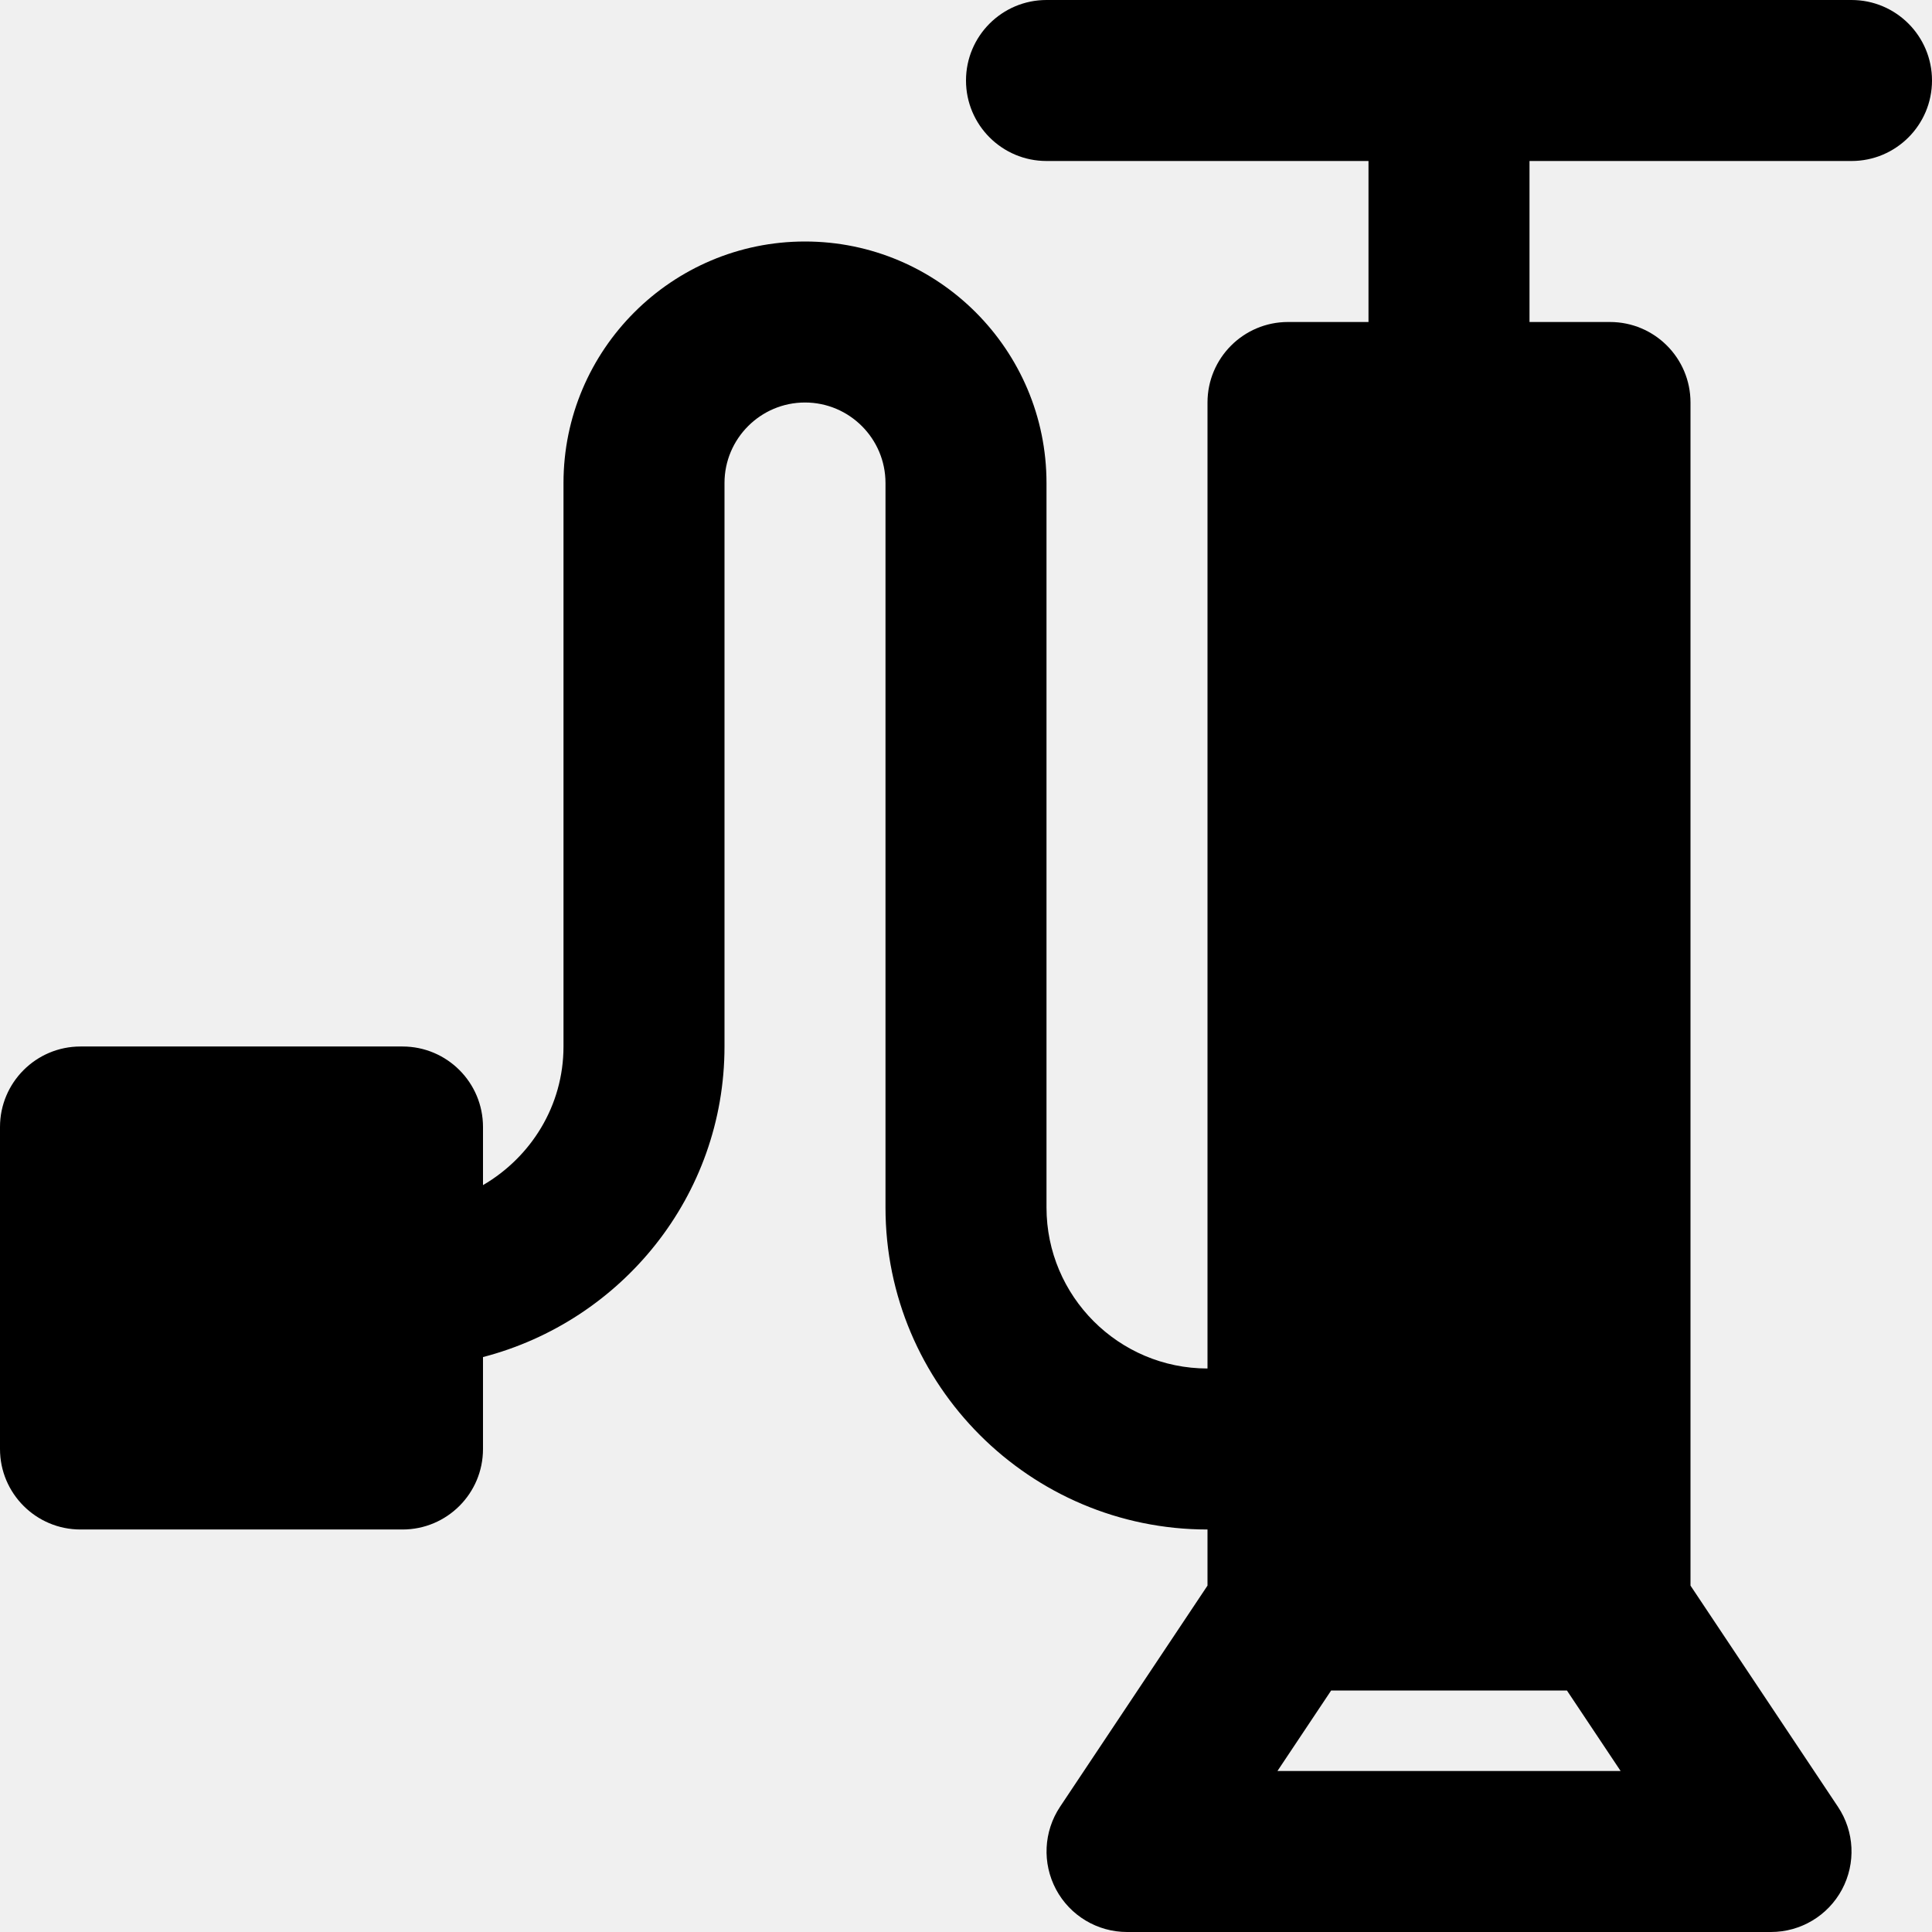
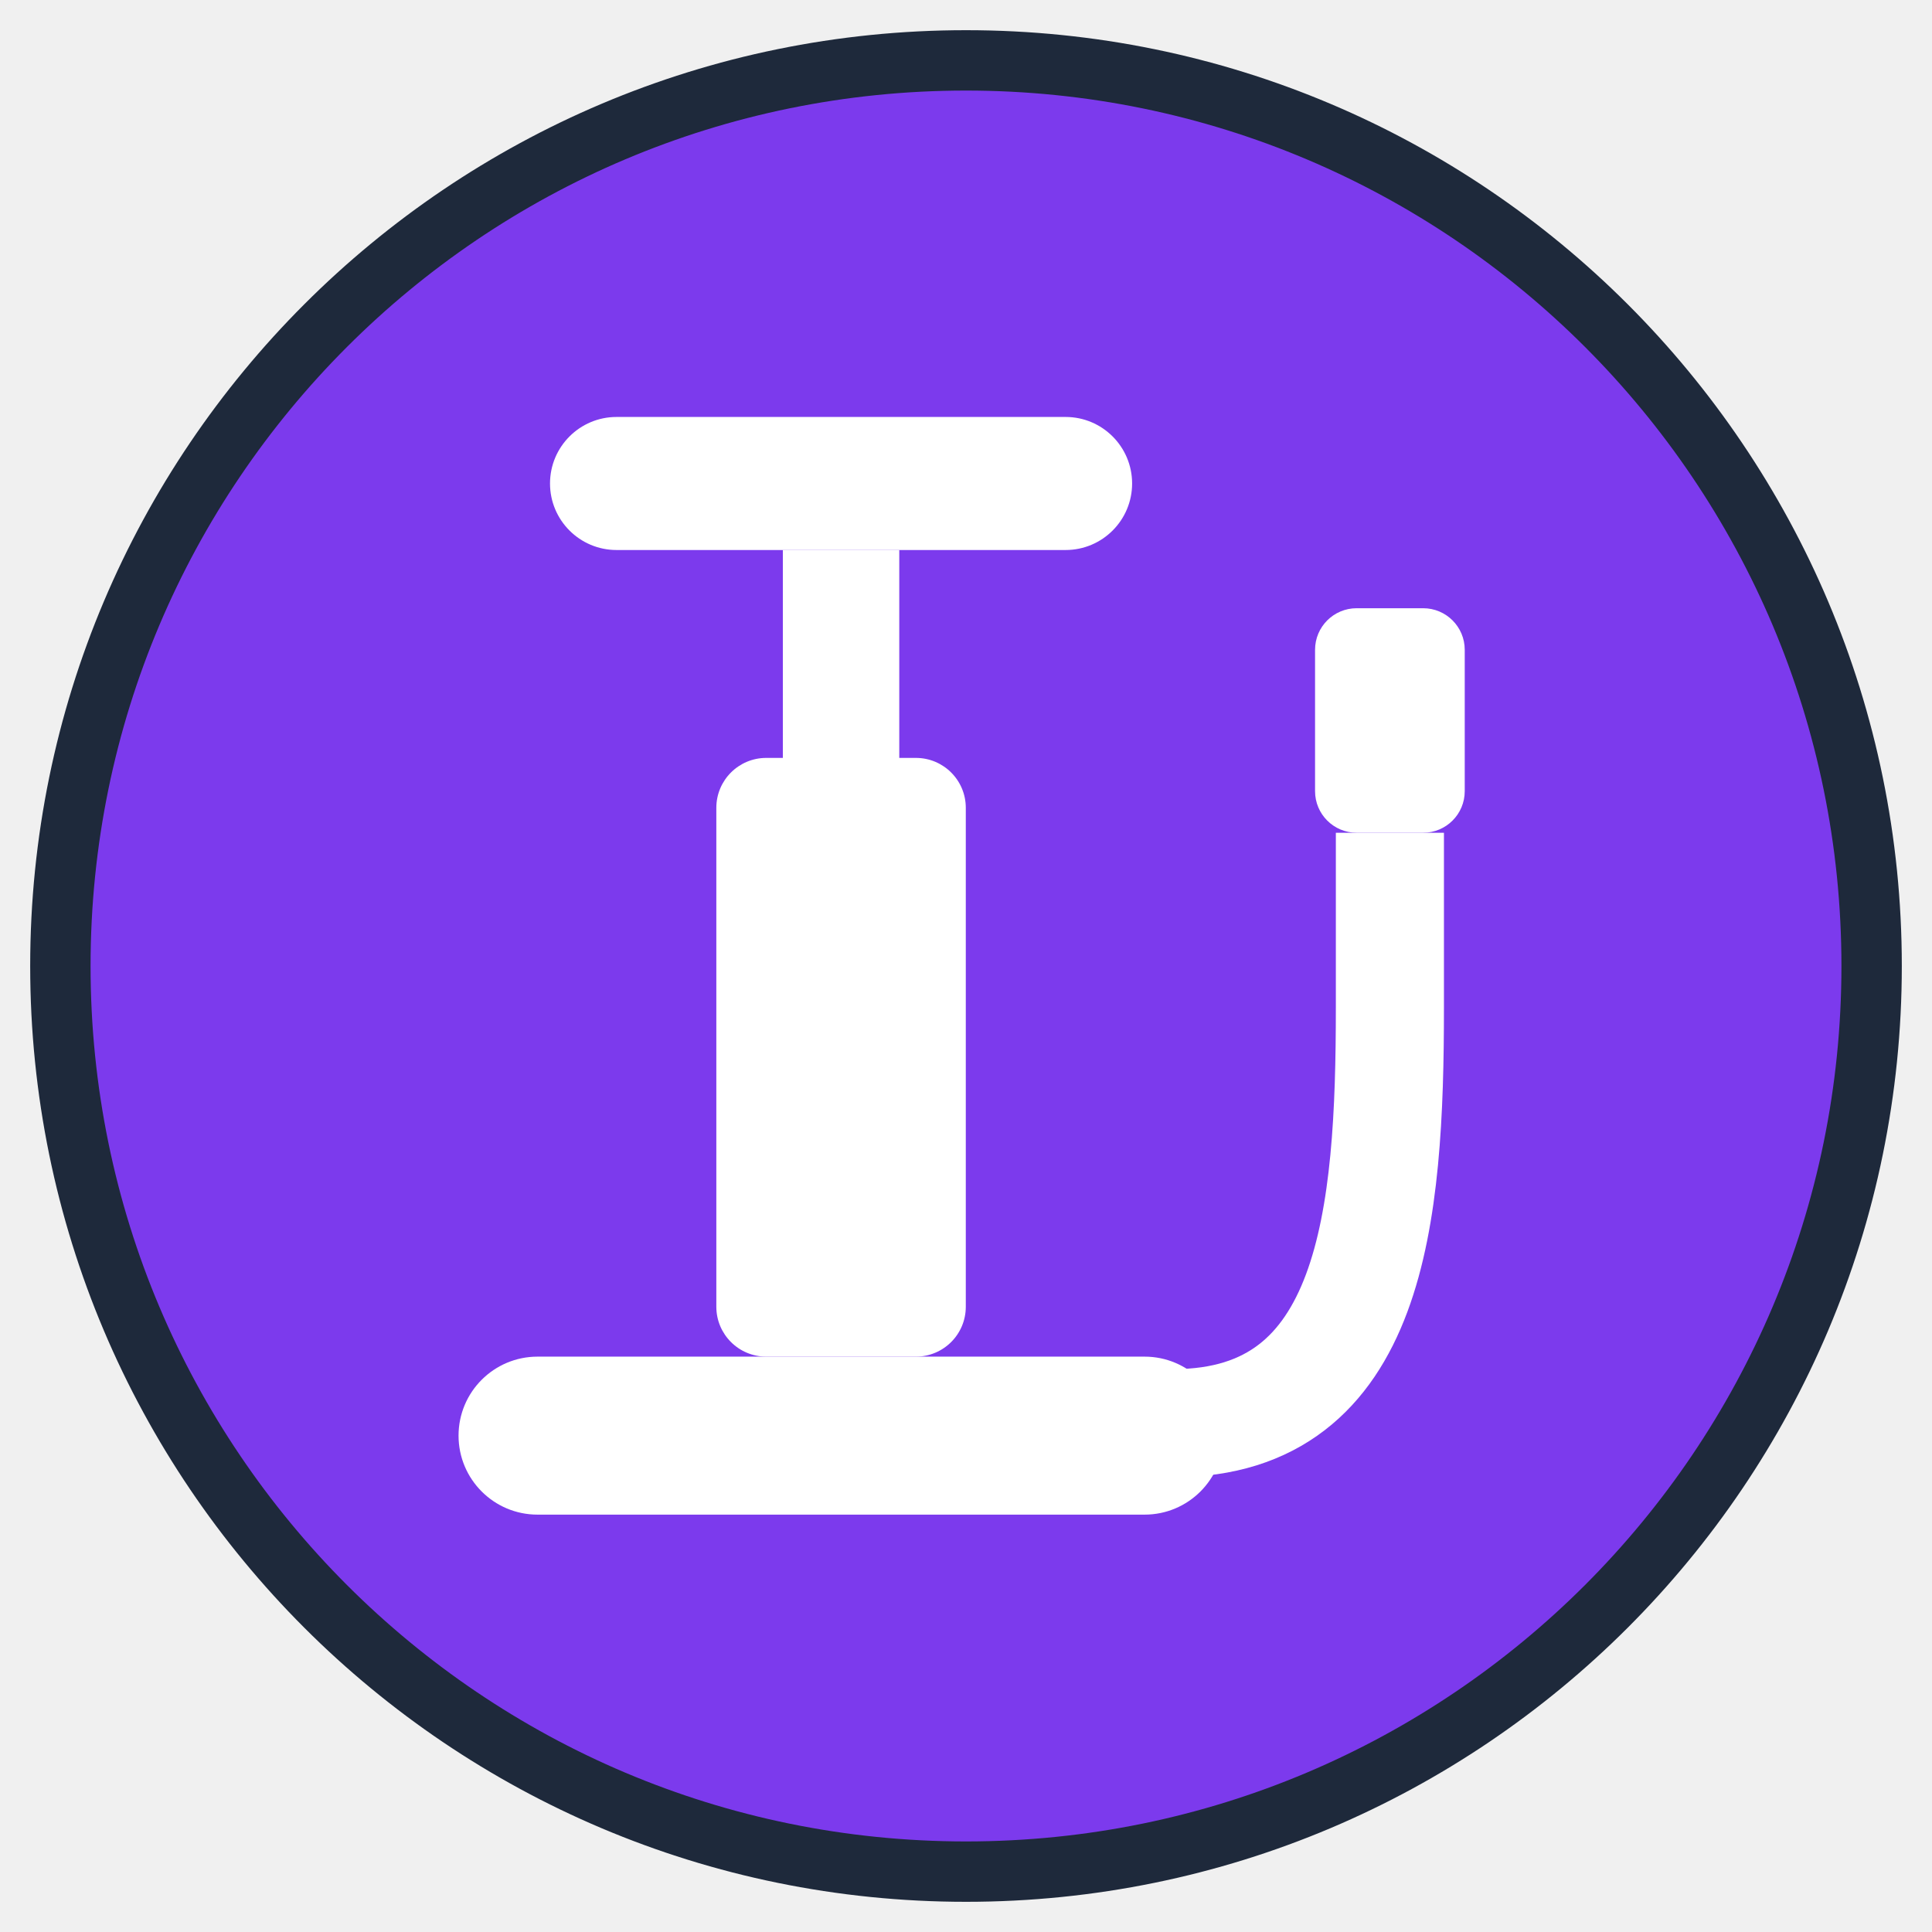
- <svg xmlns="http://www.w3.org/2000/svg" fill="#000000" height="800px" width="800px" version="1.1" id="Layer_1" viewBox="0 0 512 512" xml:space="preserve">
-   <g>
-     <g>
-       <path d="M490.667,42.667c11.797,0,21.333-9.557,21.333-21.333S502.464,0,490.667,0H277.333C265.557,0,256,9.557,256,21.333    s9.557,21.333,21.333,21.333h85.333v42.667h-21.333c-11.776,0-21.333,9.557-21.333,21.333v256    c-23.531,0-42.667-19.136-42.667-42.667V128c0-35.285-28.693-64-64-64c-35.285,0-64,28.715-64,64v149.333    c0,15.723-8.64,29.333-21.333,36.736v-15.403c0-11.776-9.536-21.333-21.333-21.333H21.333C9.557,277.333,0,286.891,0,298.667V384    c0,11.776,9.557,21.333,21.333,21.333h85.333c11.797,0,21.333-9.557,21.333-21.333v-24.363c36.715-9.536,64-42.667,64-82.304V128    c0-11.755,9.579-21.333,21.333-21.333c11.776,0,21.333,9.579,21.333,21.333v192c0,47.061,38.293,85.333,85.333,85.333v14.869    l-39.083,58.624c-4.352,6.549-4.757,14.955-1.045,21.909c3.712,6.933,10.944,11.264,18.795,11.264h170.667    c7.872,0,15.104-4.331,18.816-11.264c3.712-6.955,3.307-15.36-1.067-21.909L448,420.203V106.667    c0-11.776-9.536-21.333-21.333-21.333h-21.333V42.667H490.667z M415.253,448l14.229,21.333h-90.944L352.768,448H415.253z" />
-     </g>
+ <svg xmlns="http://www.w3.org/2000/svg" width="48" height="48" viewBox="0 0 24 24">
+   <circle cx="12" cy="12" r="11.25" fill="#7c3aed" stroke="#1e293b" stroke-width="0.75" />
+   <g transform="translate(4.25 4.25) scale(1.033)">
+     <rect x="2.5" y="0.9" width="7" height="1.6" rx="0.8" fill="#ffffff" />
+     <rect x="5.3" y="2.5" width="1.4" height="2.7" fill="#ffffff" />
+     <rect x="4.5" y="5" width="3" height="7.2" rx="0.6" fill="#ffffff" />
+     <rect x="1.4" y="12.2" width="9.2" height="1.9" rx="0.95" fill="#ffffff" />
+     <path d="M10 13 C12.4 13 12.6 10.5 12.6 8 L12.6 5.9" fill="none" stroke="#ffffff" stroke-width="1.3" />
+     <rect x="11.7" y="3.2" width="1.8" height="2.7" rx="0.5" fill="#ffffff" />
  </g>
</svg>
